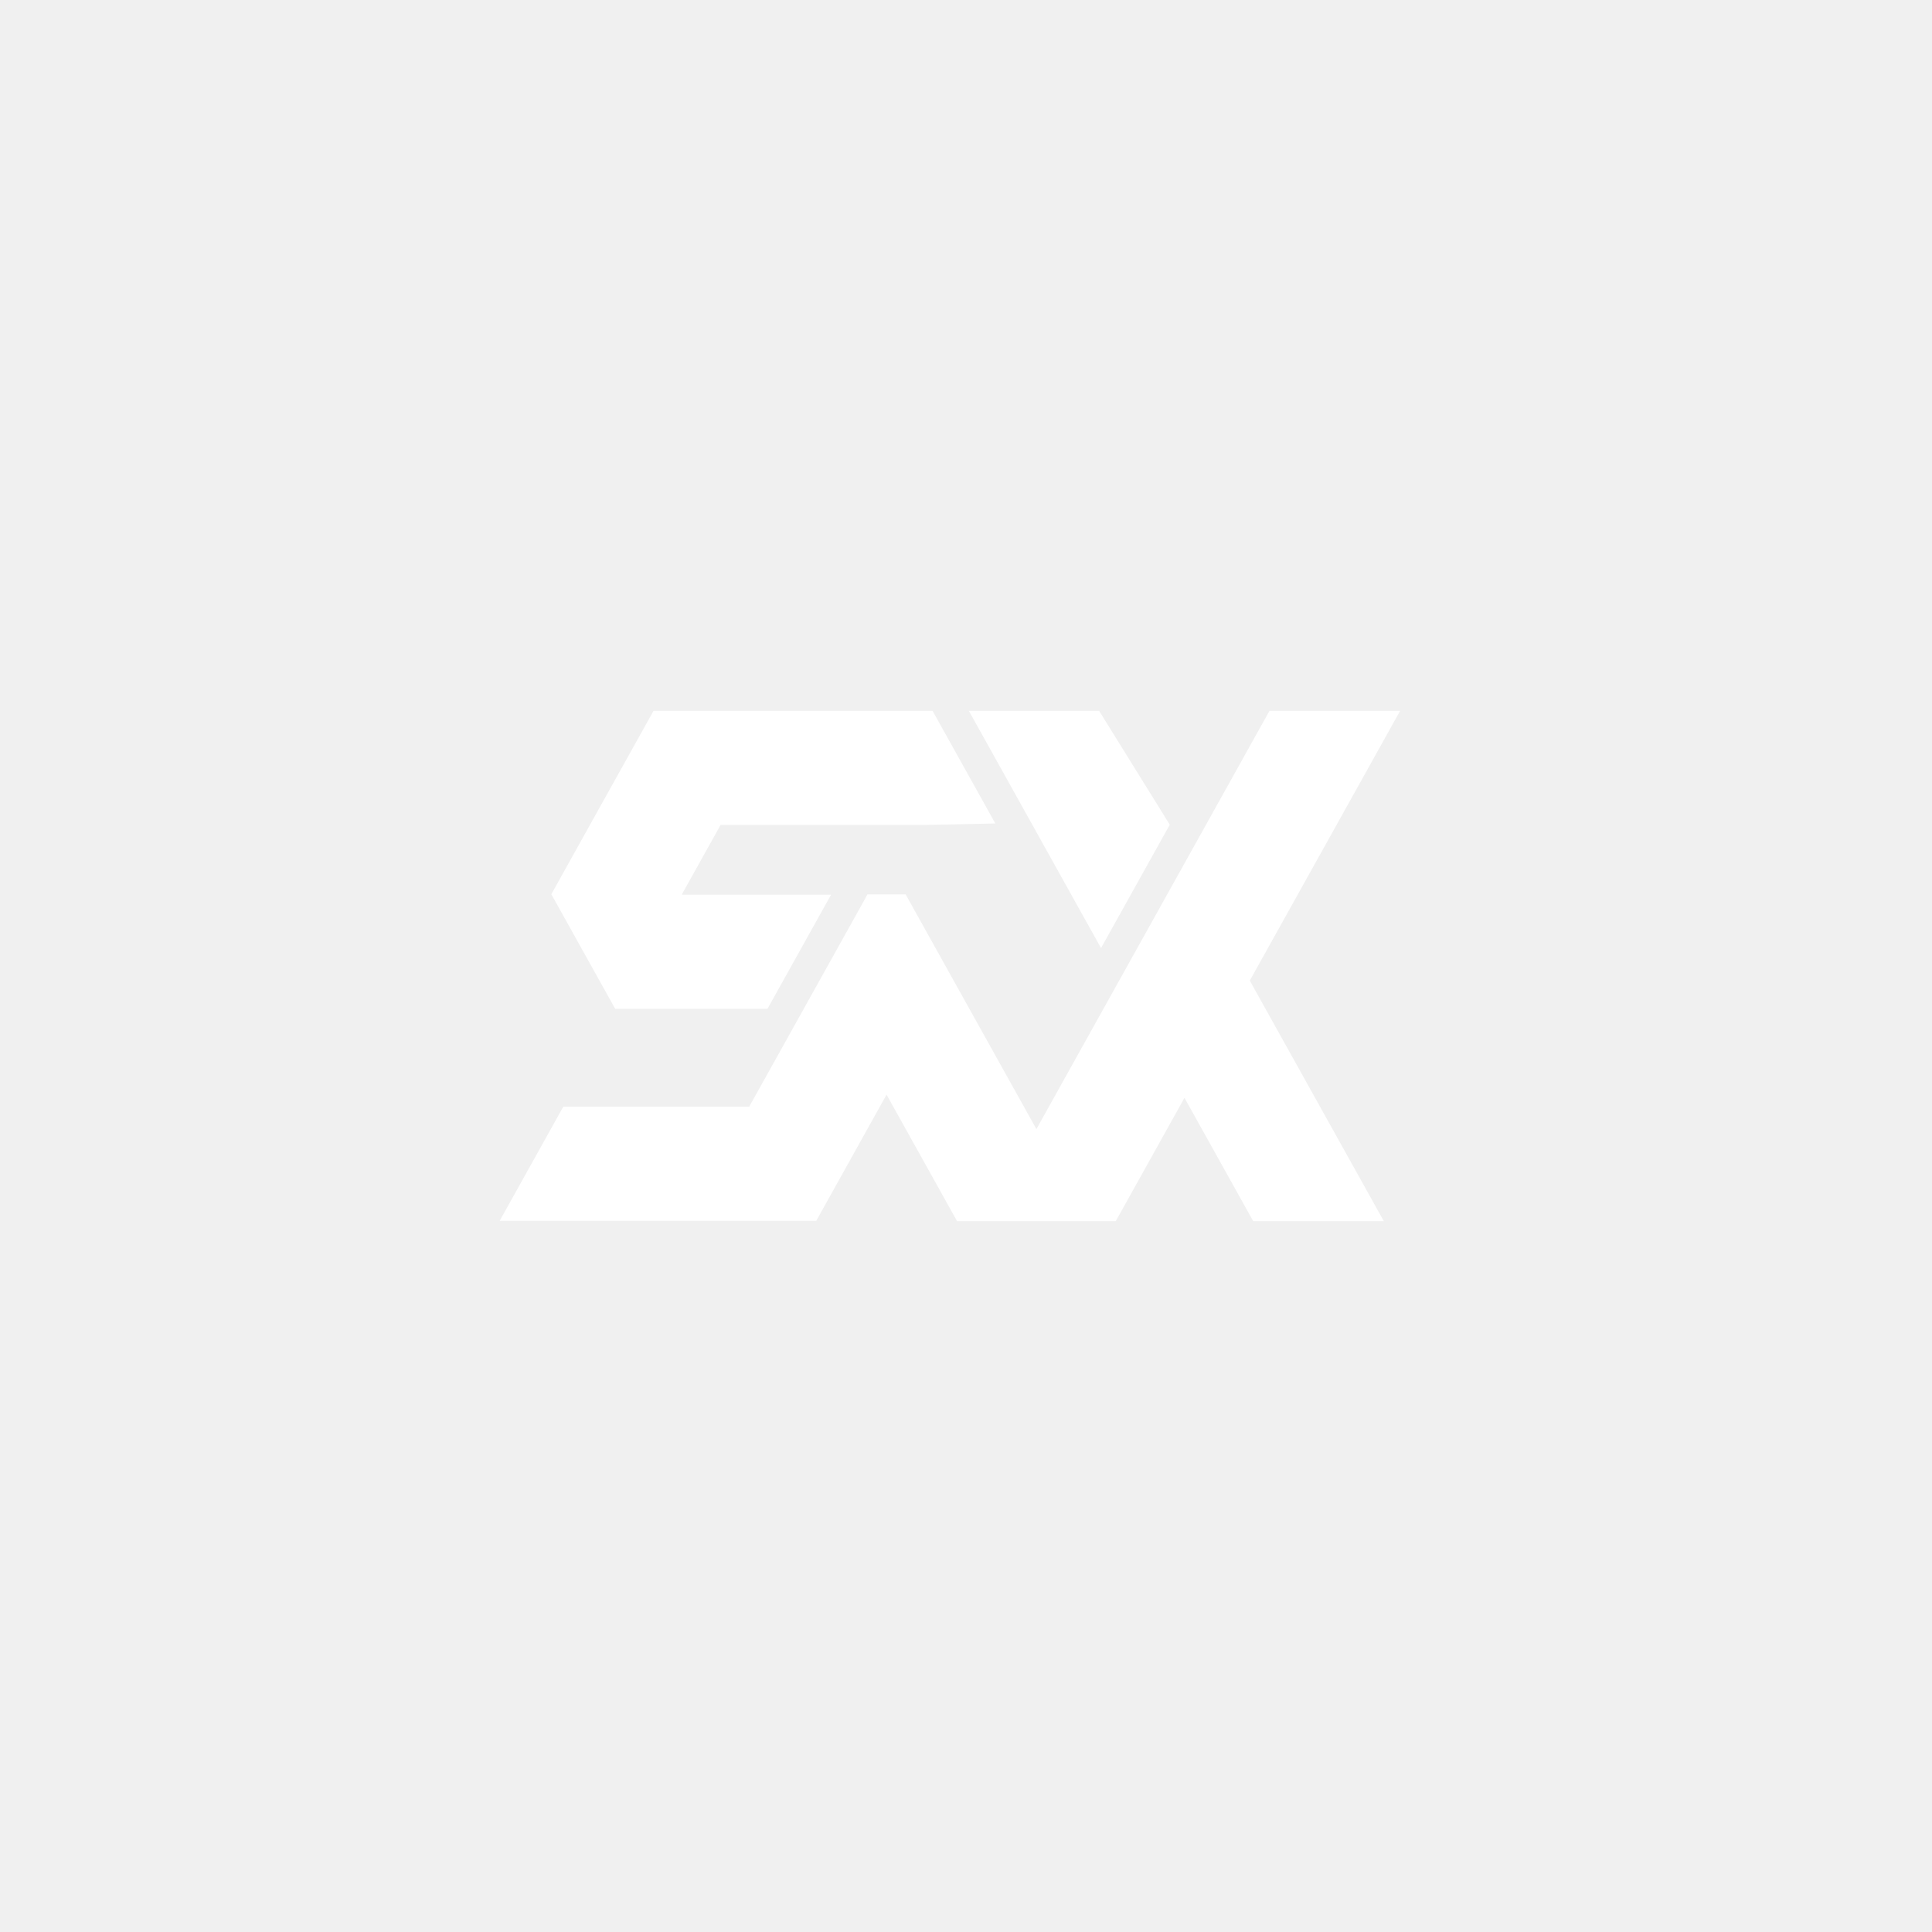
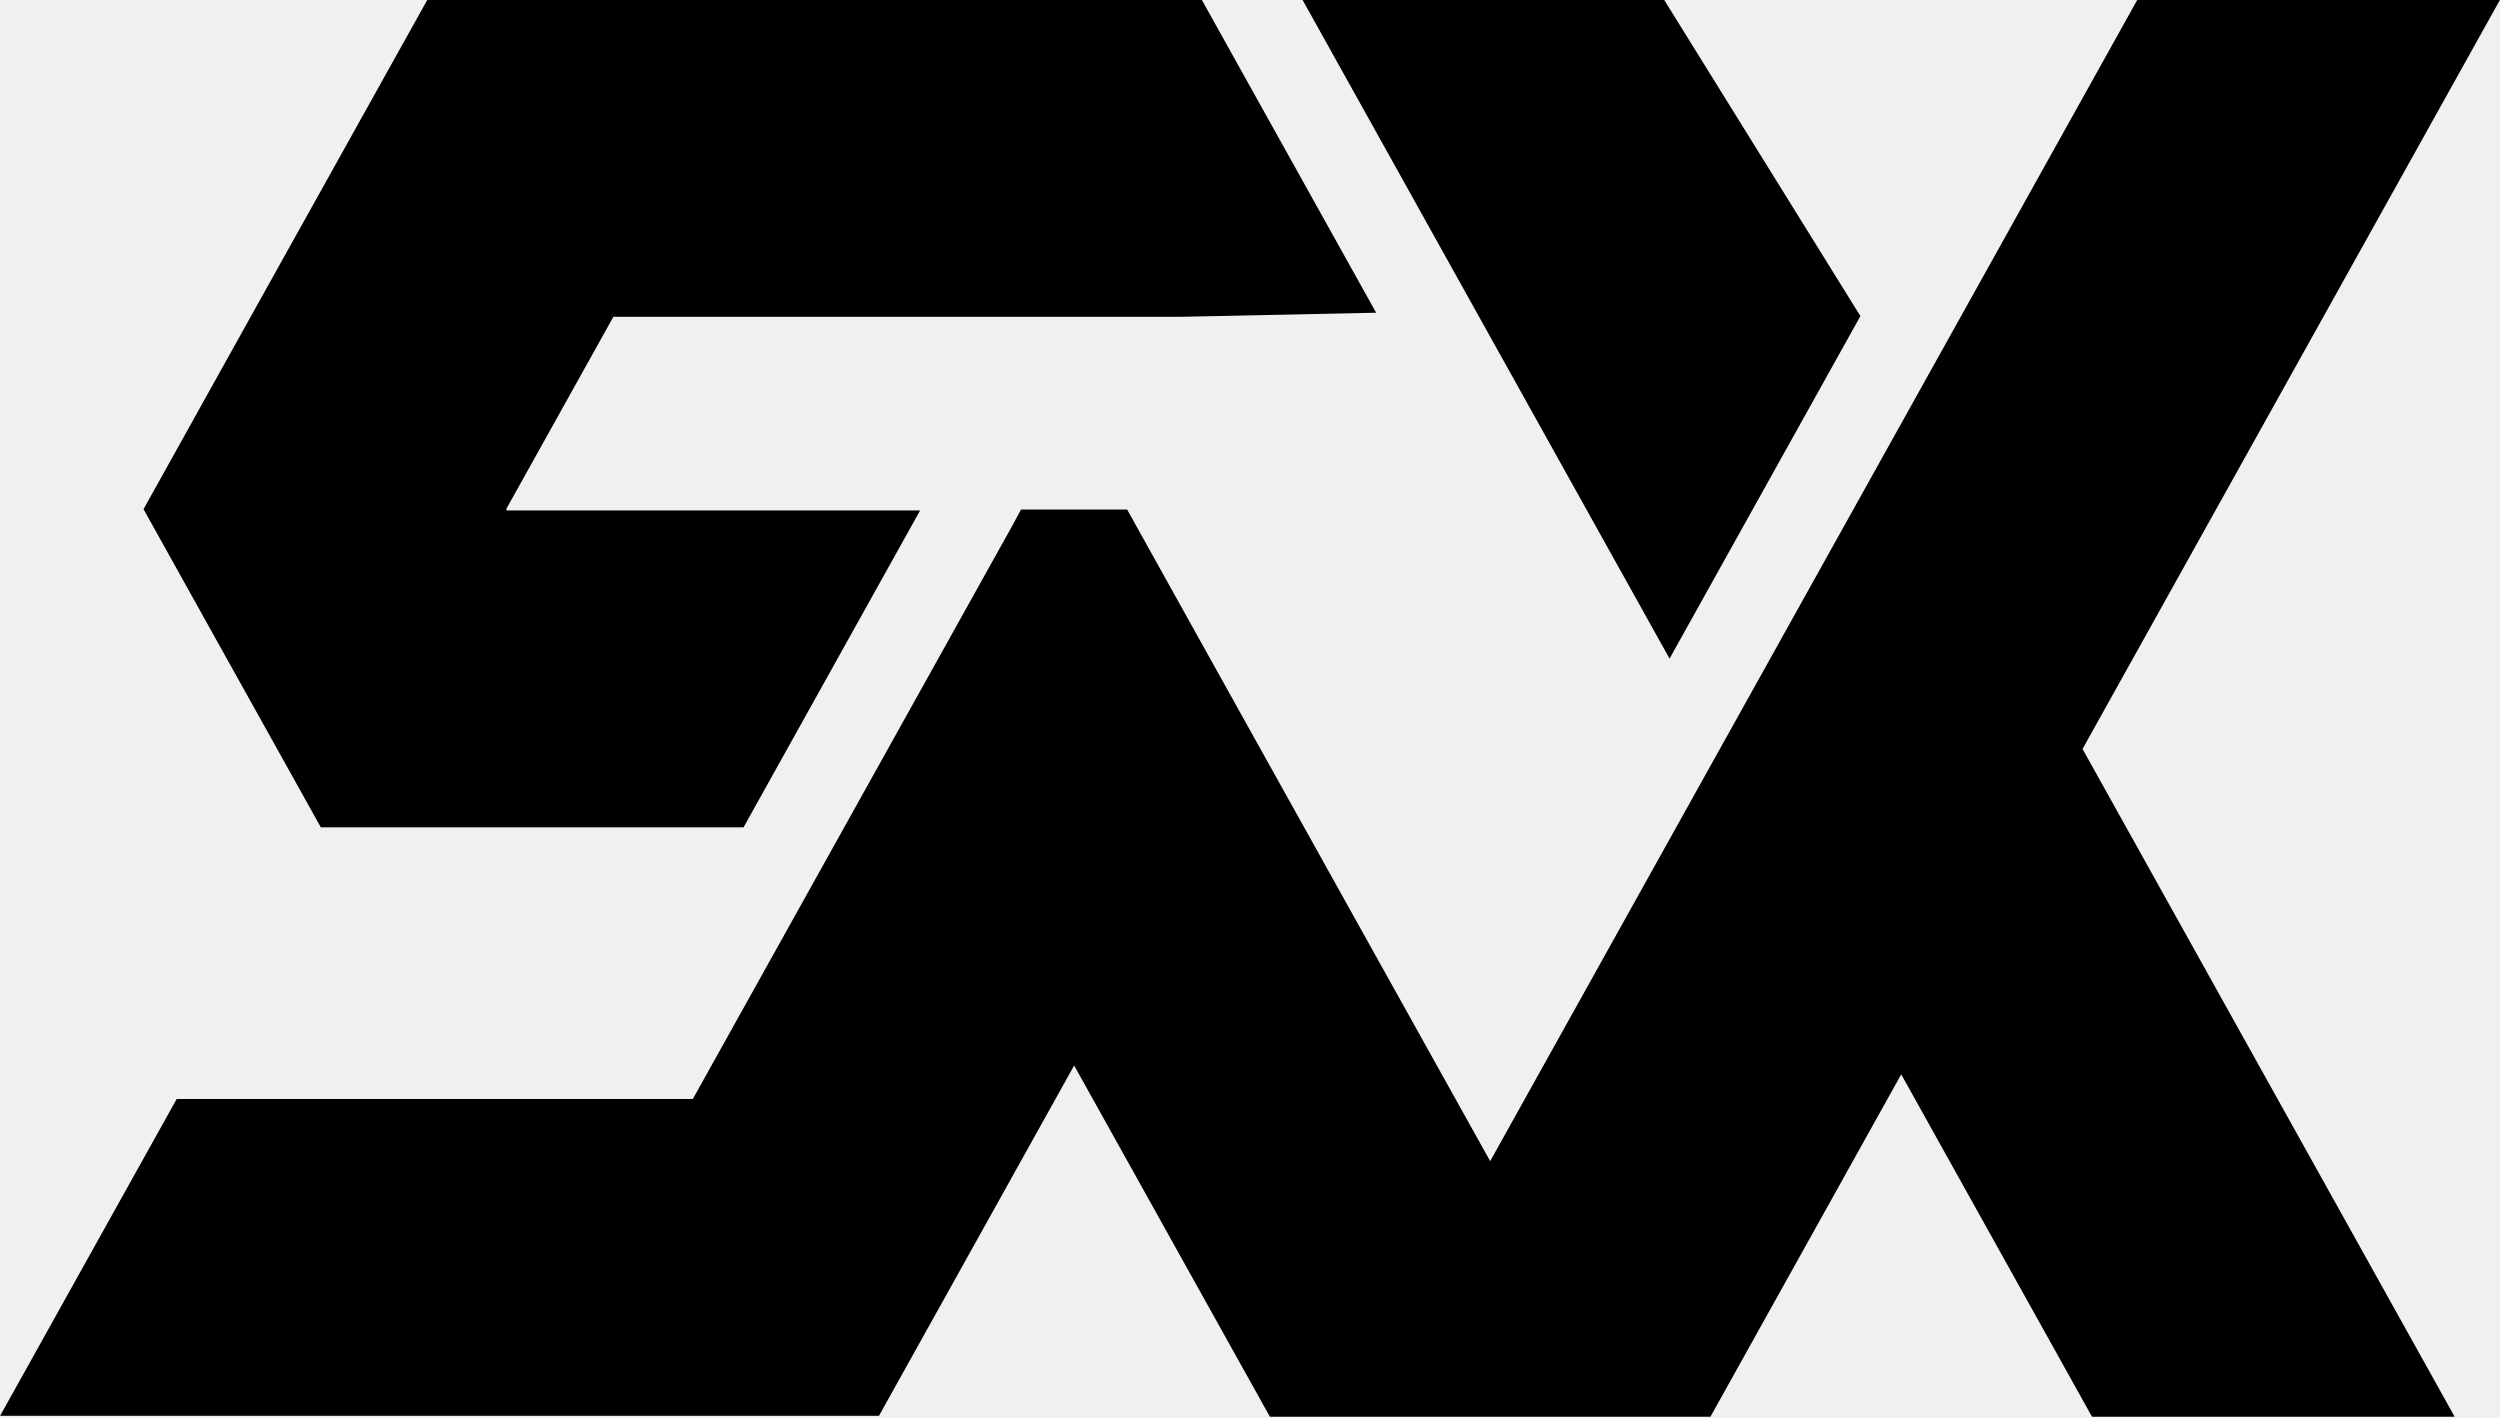
- <svg xmlns="http://www.w3.org/2000/svg" version="1.2" viewBox="0 0 1080 1080" width="1080" height="1080">
+ <svg xmlns="http://www.w3.org/2000/svg" viewBox="279.3 397.36 503.4 285.34">
  <style>
- 		.s0 { fill: #ffffff } 
- 		.s1 { fill: #000000 } 
+ 		path { fill: #000000 }
+ 		@media (prefers-color-scheme: dark) { path { fill: #ffffff } }
	</style>
-   <g id="Layer 1">
-     <g id="&lt;Group&gt;">
-       <path id="&lt;Path&gt;" class="s0" d="m615.48 529.98l38.43-68.97-39.5-63.65h-65.78-7.04l34.85 62.55z" />
-       <path id="&lt;Path&gt;" class="s0" d="m322.41 525.4l21.49 38.55h65.72 19.4l35.55-63.8h-83.19l-0.15-0.28 21.58-38.72h114.28l39.31-0.82-35.09-62.97h-155.98l-20.62 36.99-8.03 14.4-6.91 12.4-21.57 38.74 3.15 5.65z" />
-       <path id="&lt;Path&gt;" class="s0" d="m782.68 397.36h-73.03l-130.29 233.81-47.25-84.79-11.07-19.87-14.78-26.55h-6.83-14.54l-1.75 3.25-64.33 115.44h-103.93l-35.56 63.8h176.97l39.3-70.54 39.42 70.73h15.67 14.18 58.85l38.42-68.95 38.42 68.95h73.02l-74.93-134.47z" />
-     </g>
-     <g id="&lt;Group&gt;">
-       <path id="&lt;Path&gt;" class="s1" d="m1715.48 529.98l38.43-68.97-39.5-63.65h-65.78-7.04l34.85 62.55z" />
-       <path id="&lt;Path&gt;" class="s1" d="m1422.41 525.4l21.49 38.55h65.72 19.4l35.55-63.8h-83.19l-0.15-0.28 21.58-38.72h114.28l39.31-0.82-35.09-62.97h-155.98l-20.62 36.99-8.03 14.4-6.91 12.4-21.57 38.74 3.15 5.65z" />
-       <path id="&lt;Path&gt;" class="s1" d="m1882.68 397.36h-73.03l-130.29 233.81-47.25-84.79-11.07-19.87-14.78-26.55h-6.83-14.54l-1.75 3.25-64.33 115.44h-103.93l-35.56 63.8h176.97l39.3-70.54 39.42 70.73h15.67 14.18 58.85l38.42-68.95 38.42 68.95h73.02l-74.93-134.47z" />
-     </g>
-   </g>
+   <path d="m615.48 529.98l38.43-68.97-39.5-63.65h-65.78-7.04l34.85 62.55z" />
+   <path d="m322.41 525.4l21.49 38.55h65.72 19.4l35.55-63.8h-83.19l-0.15-0.28 21.58-38.72h114.28l39.31-0.82-35.09-62.97h-155.98l-20.62 36.99-8.03 14.4-6.91 12.4-21.57 38.74 3.15 5.65z" />
+   <path d="m782.68 397.36h-73.03l-130.29 233.81-47.25-84.79-11.07-19.87-14.78-26.55h-6.83-14.54l-1.75 3.25-64.33 115.44h-103.93l-35.56 63.8h176.97l39.3-70.54 39.42 70.73h15.67 14.18 58.85l38.42-68.95 38.42 68.95h73.02l-74.93-134.47z" />
</svg>
